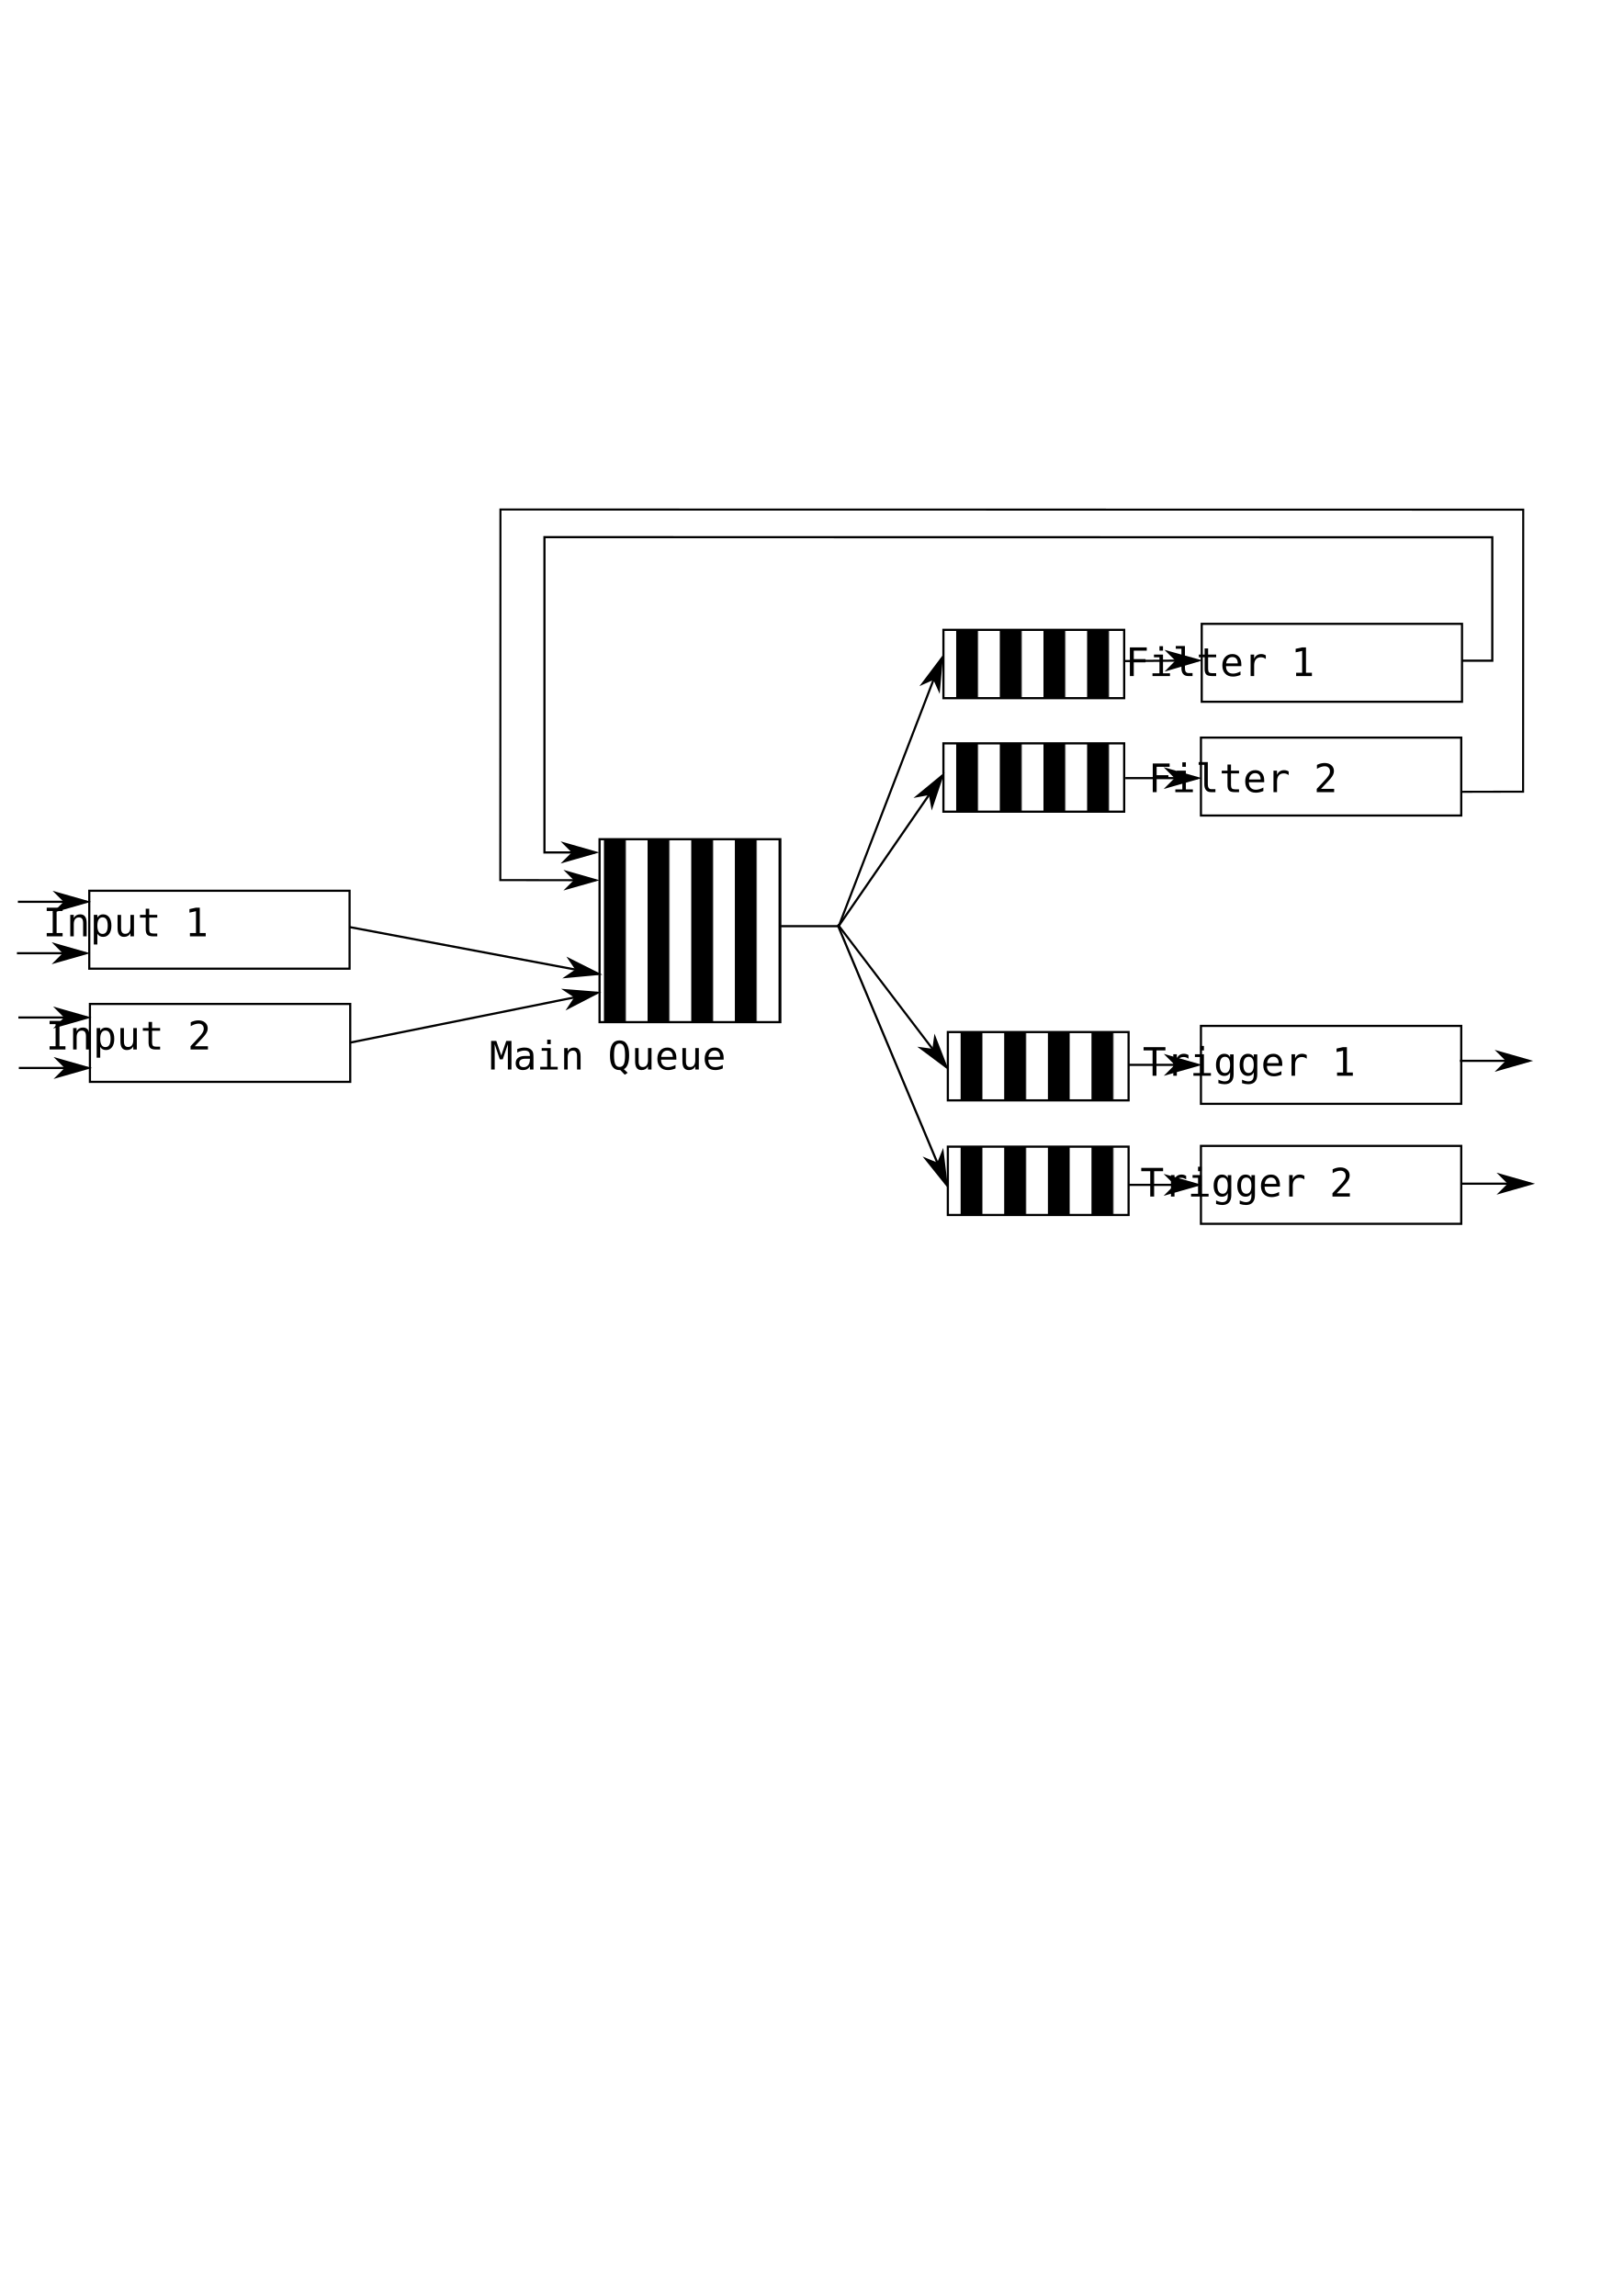
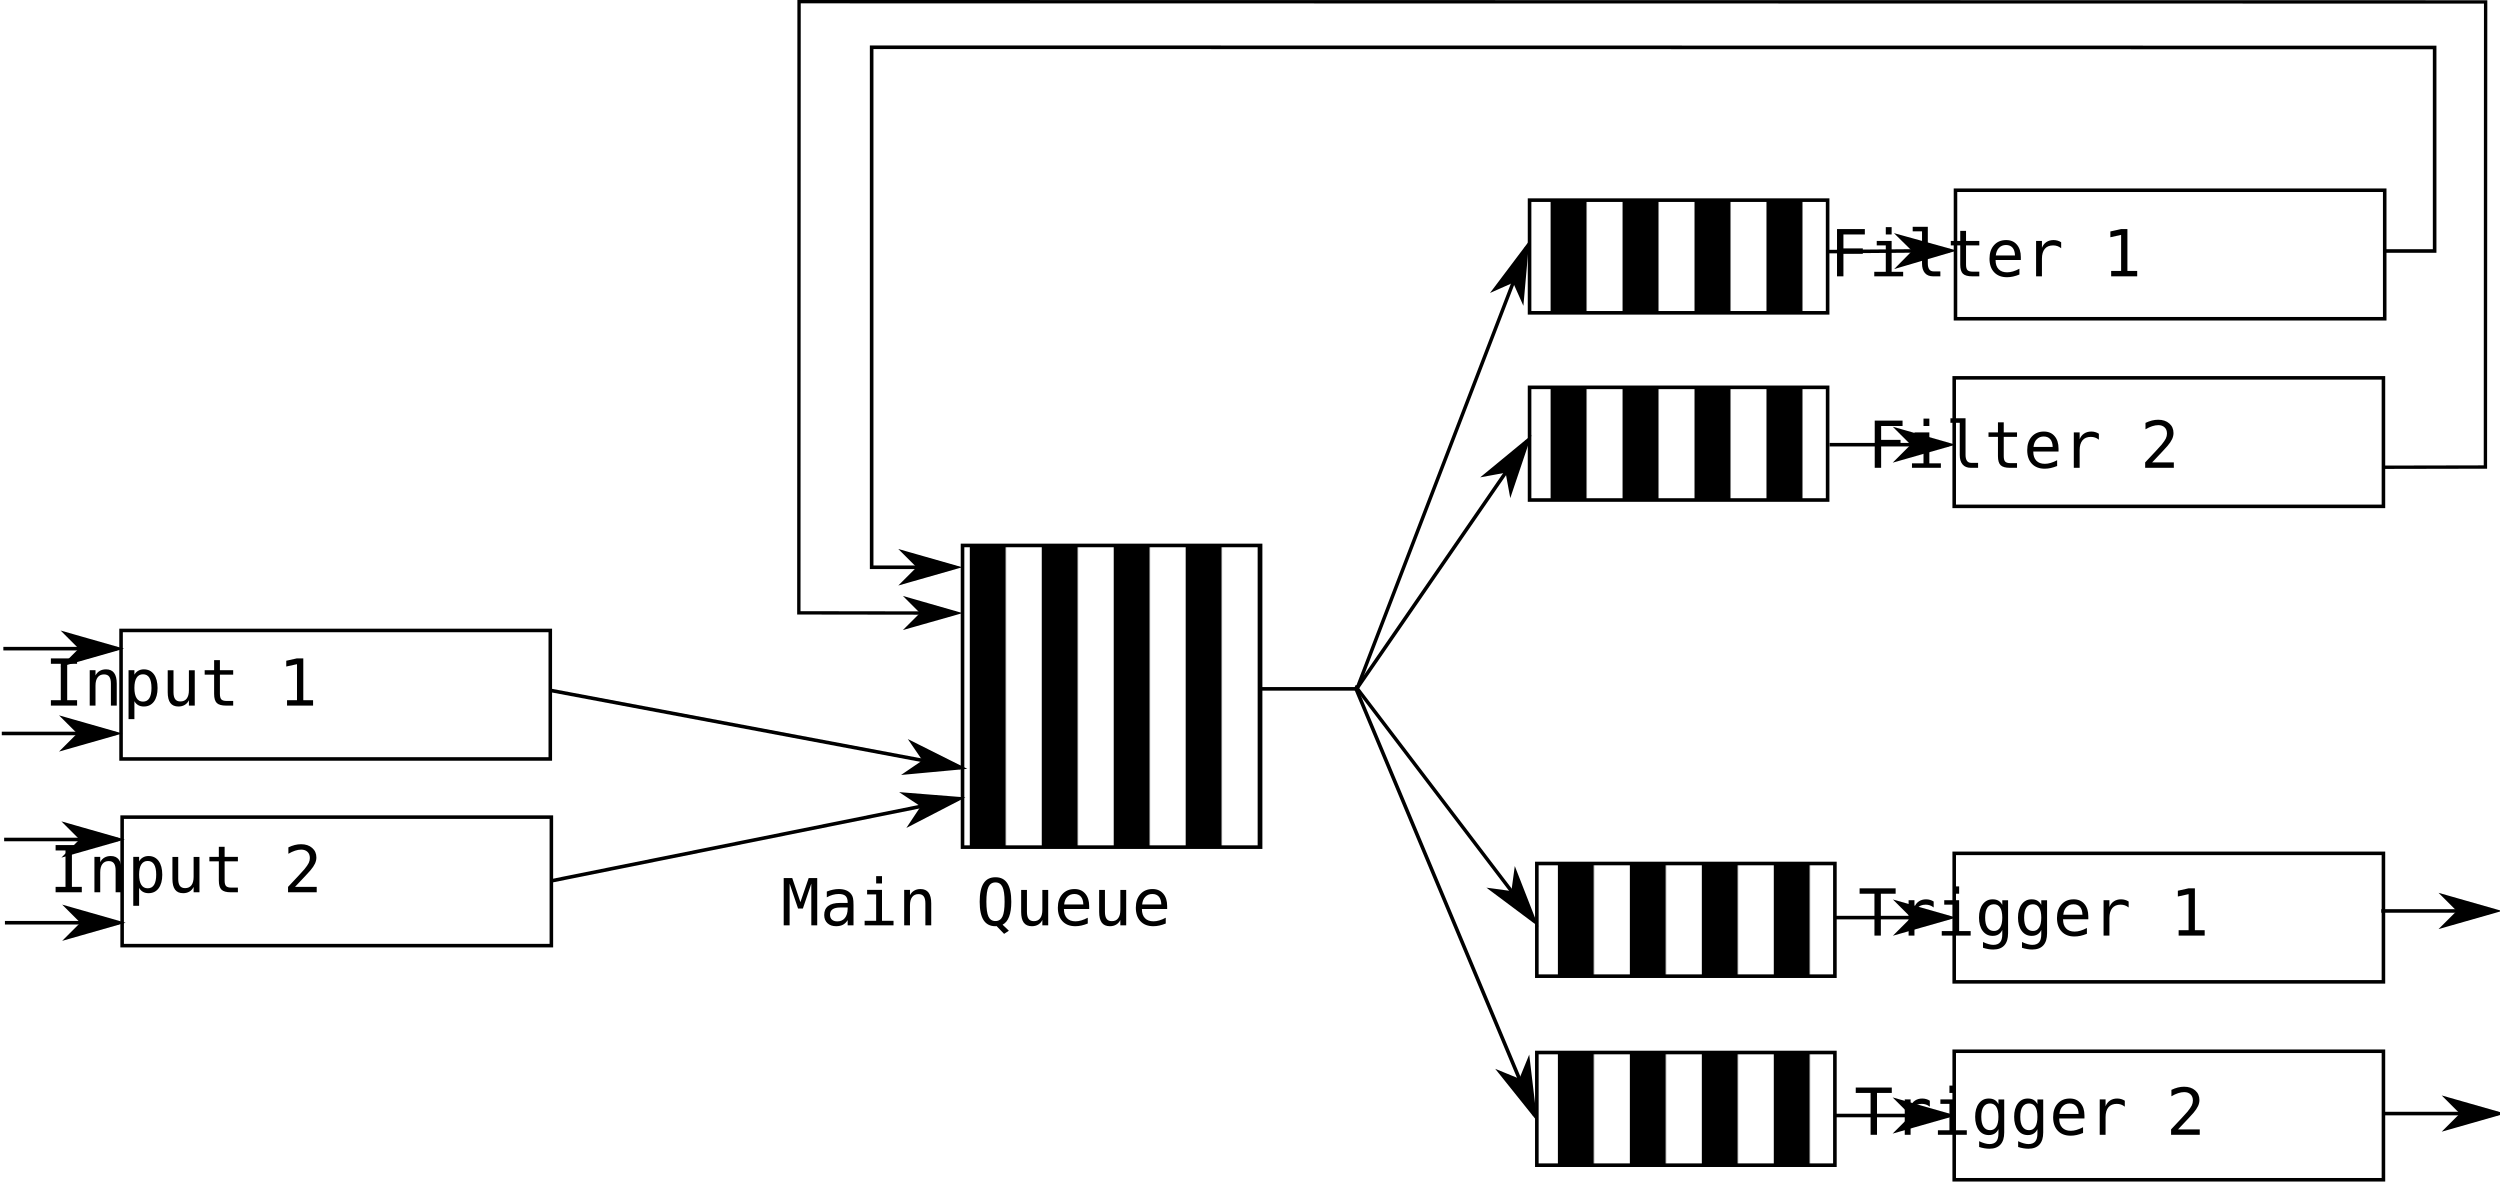
- <svg xmlns="http://www.w3.org/2000/svg" xmlns:xlink="http://www.w3.org/1999/xlink" width="744.094" height="1052.362" id="svg2" version="1.1">
+ <svg xmlns="http://www.w3.org/2000/svg" xmlns:xlink="http://www.w3.org/1999/xlink" width="694.771" height="328.361" id="svg2" version="1.1">
  <defs id="defs4">
-     <marker orient="auto" refY="0.0" refX="0.0" id="Arrow1Lend" style="overflow:visible;">
-       <path id="path5159" d="M 0.0,0.0 L 5.0,-5.0 L -12.5,0.0 L 5.0,5.0 L 0.0,0.0 z " style="fill-rule:evenodd;stroke:#000000;stroke-width:1.0pt;marker-start:none;" transform="scale(0.8) rotate(180) translate(12.5,0)" />
+     <marker orient="auto" refY="0" refX="0" id="Arrow1Lend" style="overflow:visible">
+       <path id="path5159" d="M 0,0 5,-5 -12.5,0 5,5 0,0 z" style="fill-rule:evenodd;stroke:#000000;stroke-width:1pt;marker-start:none" transform="matrix(-0.8,0,0,-0.8,-10,0)" />
    </marker>
-     <marker orient="auto" refY="0.0" refX="0.0" id="Arrow1Lstart" style="overflow:visible">
-       <path id="path5156" d="M 0.0,0.0 L 5.0,-5.0 L -12.5,0.0 L 5.0,5.0 L 0.0,0.0 z " style="fill-rule:evenodd;stroke:#000000;stroke-width:1.0pt;marker-start:none" transform="scale(0.8) translate(12.5,0)" />
+     <marker orient="auto" refY="0" refX="0" id="Arrow1Lstart" style="overflow:visible">
+       <path id="path5156" d="M 0,0 5,-5 -12.5,0 5,5 0,0 z" style="fill-rule:evenodd;stroke:#000000;stroke-width:1pt;marker-start:none" transform="matrix(0.8,0,0,0.8,10,0)" />
    </marker>
    <pattern xlink:href="#pattern5117" id="pattern5120" patternTransform="matrix(10,0,0,10,76.77159,-28.28427)" />
    <pattern xlink:href="#Strips1_1" id="pattern5117" patternTransform="matrix(10,0,0,10,76.77159,-34.34519)" />
    <pattern xlink:href="#Strips1_1" id="pattern5046" patternTransform="matrix(10,0,0,10,118.1878,9.091373)" />
    <pattern id="Strips1_1" patternTransform="matrix(10,0,0,10,94.95434,-26.26397)" height="1" width="2" patternUnits="userSpaceOnUse">
      <rect id="rect4321" height="2" width="1" y="-0.5" x="0" style="fill:black;stroke:none" />
    </pattern>
    <pattern patternTransform="matrix(10,0,0,10,118.1878,61.11422)" id="pattern5064" xlink:href="#pattern5046-9" />
    <pattern xlink:href="#Strips1_1-5" id="pattern5046-9" patternTransform="matrix(10,0,0,10,118.1878,9.091373)" />
    <pattern id="Strips1_1-5" patternTransform="matrix(10,0,0,10,94.95434,-26.26397)" height="1" width="2" patternUnits="userSpaceOnUse">
      <rect id="rect4321-2" height="2" width="1" y="-0.5" x="0" style="fill:black;stroke:none" />
    </pattern>
    <pattern patternTransform="matrix(10,0,0,10,120.2081,193.4442)" id="pattern5064-3" xlink:href="#pattern5046-99" />
    <pattern xlink:href="#Strips1_1-1" id="pattern5046-99" patternTransform="matrix(10,0,0,10,118.1878,9.091373)" />
    <pattern id="Strips1_1-1" patternTransform="matrix(10,0,0,10,94.95434,-26.26397)" height="1" width="2" patternUnits="userSpaceOnUse">
      <rect id="rect4321-3" height="2" width="1" y="-0.5" x="0" style="fill:black;stroke:none" />
    </pattern>
    <pattern patternTransform="matrix(10,0,0,10,120.2081,245.9721)" id="pattern5064-5" xlink:href="#pattern5046-5" />
    <pattern xlink:href="#Strips1_1-7" id="pattern5046-5" patternTransform="matrix(10,0,0,10,118.1878,9.091373)" />
    <pattern id="Strips1_1-7" patternTransform="matrix(10,0,0,10,94.95434,-26.26397)" height="1" width="2" patternUnits="userSpaceOnUse">
      <rect id="rect4321-33" height="2" width="1" y="-0.5" x="0" style="fill:black;stroke:none" />
    </pattern>
    <marker orient="auto" refY="0" refX="0" id="Arrow1Lend-3" style="overflow:visible">
      <path id="path5159-3" d="M 0,0 5,-5 -12.5,0 5,5 0,0 z" style="fill-rule:evenodd;stroke:#000000;stroke-width:1pt;marker-start:none" transform="matrix(-0.8,0,0,-0.8,-10,0)" />
    </marker>
    <marker orient="auto" refY="0" refX="0" id="Arrow1Lend-8" style="overflow:visible">
      <path id="path5159-7" d="M 0,0 5,-5 -12.5,0 5,5 0,0 z" style="fill-rule:evenodd;stroke:#000000;stroke-width:1pt;marker-start:none" transform="matrix(-0.8,0,0,-0.8,-10,0)" />
    </marker>
    <marker orient="auto" refY="0" refX="0" id="Arrow1Lend-1" style="overflow:visible">
      <path id="path5159-1" d="M 0,0 5,-5 -12.5,0 5,5 0,0 z" style="fill-rule:evenodd;stroke:#000000;stroke-width:1pt;marker-start:none" transform="matrix(-0.8,0,0,-0.8,-10,0)" />
    </marker>
    <marker orient="auto" refY="0" refX="0" id="Arrow1Lend-0" style="overflow:visible">
      <path id="path5159-4" d="M 0,0 5,-5 -12.5,0 5,5 0,0 z" style="fill-rule:evenodd;stroke:#000000;stroke-width:1pt;marker-start:none" transform="matrix(-0.8,0,0,-0.8,-10,0)" />
    </marker>
    <marker orient="auto" refY="0" refX="0" id="Arrow1Lend-2" style="overflow:visible">
      <path id="path5159-49" d="M 0,0 5,-5 -12.5,0 5,5 0,0 z" style="fill-rule:evenodd;stroke:#000000;stroke-width:1pt;marker-start:none" transform="matrix(-0.8,0,0,-0.8,-10,0)" />
    </marker>
    <marker orient="auto" refY="0" refX="0" id="Arrow1Lend-4" style="overflow:visible">
      <path id="path5159-9" d="M 0,0 5,-5 -12.5,0 5,5 0,0 z" style="fill-rule:evenodd;stroke:#000000;stroke-width:1pt;marker-start:none" transform="matrix(-0.8,0,0,-0.8,-10,0)" />
    </marker>
  </defs>
-   <g id="layer1">
+   <g id="layer1" transform="translate(-7.267181,-233.0663)">
    <rect style="fill:url(#pattern5046);fill-opacity:1;fill-rule:evenodd;stroke:#000000;stroke-width:1px;stroke-linecap:butt;stroke-linejoin:miter;stroke-opacity:1" id="rect5040" width="82.833" height="31.315" x="432.345" y="288.687" />
    <rect style="fill:url(#pattern5064);fill-opacity:1;fill-rule:evenodd;stroke:#000000;stroke-width:1px;stroke-linecap:butt;stroke-linejoin:miter;stroke-opacity:1" id="rect5040-1" width="82.833" height="31.315" x="432.345" y="340.71" />
    <rect style="fill:url(#pattern5064-3);fill-opacity:1;fill-rule:evenodd;stroke:#000000;stroke-width:1px;stroke-linecap:butt;stroke-linejoin:miter;stroke-opacity:1" id="rect5040-4" width="82.833" height="31.315" x="434.366" y="473.04" />
    <rect style="fill:url(#pattern5064-5);fill-opacity:1;fill-rule:evenodd;stroke:#000000;stroke-width:1px;stroke-linecap:butt;stroke-linejoin:miter;stroke-opacity:1" id="rect5040-8" width="82.833" height="31.315" x="434.366" y="525.568" />
    <path style="fill:none;stroke:#000000;stroke-width:0.979;stroke-linecap:butt;stroke-linejoin:miter;stroke-miterlimit:4;stroke-opacity:1;stroke-dasharray:none;marker-start:url(#Arrow1Lstart)" d="m 431.552,301.808 -47.2,122.755 0,-1.014" id="path5124" />
    <path style="fill:none;stroke:#000000;stroke-width:0.977px;stroke-linecap:butt;stroke-linejoin:miter;stroke-opacity:1;marker-start:url(#Arrow1Lstart);marker-end:none" d="M 433.663,489.057 383.973,423.783" id="path5126" />
    <path style="fill:none;stroke:#000000;stroke-width:1.009px;stroke-linecap:butt;stroke-linejoin:miter;stroke-opacity:1;marker-start:url(#Arrow1Lstart)" d="M 433.699,542.856 383.989,424.178" id="path5130" />
    <path style="fill:none;stroke:#000000;stroke-width:1px;stroke-linecap:butt;stroke-linejoin:miter;stroke-opacity:1" d="m 357.857,424.505 26.429,0" id="path7465" />
    <path style="fill:none;stroke:#000000;stroke-width:1px;stroke-linecap:butt;stroke-linejoin:miter;stroke-opacity:1;marker-start:url(#Arrow1Lstart)" d="m 431.786,355.576 -47.5,68.929" id="path7467" />
    <g id="g11806">
      <path id="rect2816" d="m 274.762,384.651 82.833,0 0,83.843 -82.833,0 0,-83.843 z" style="fill:url(#pattern5120);fill-opacity:1;fill-rule:evenodd;stroke:#000000;stroke-width:1px;stroke-linecap:butt;stroke-linejoin:miter;stroke-opacity:1" />
      <text id="text7655" y="490.219" x="316.429" style="font-size:18px;font-style:normal;font-variant:normal;font-weight:normal;font-stretch:normal;text-align:center;line-height:125%;writing-mode:lr-tb;text-anchor:middle;fill:#000000;fill-opacity:1;stroke:none;font-family:Andale Mono;-inkscape-font-specification:Andale Mono" xml:space="preserve">
        <tspan y="490.219" x="316.429" id="tspan7657">Main Queue</tspan>
      </text>
    </g>
    <g id="g11828">
      <text id="text7659" y="309.862" x="607.857" style="font-size:18px;font-style:normal;font-variant:normal;font-weight:normal;font-stretch:normal;text-align:center;line-height:125%;writing-mode:lr-tb;text-anchor:middle;fill:#000000;fill-opacity:1;stroke:none;font-family:Andale Mono;-inkscape-font-specification:Andale Mono" xml:space="preserve">
        <tspan y="309.862" x="607.857" id="tspan7661">Filter 1</tspan>
        <tspan id="tspan7663" y="332.362" x="607.857" />
      </text>
      <rect y="285.934" x="550.714" height="35.714" width="119.286" id="rect7677" style="fill:none;stroke:#000000;stroke-width:0.987;stroke-miterlimit:4;stroke-opacity:1;stroke-dasharray:none;stroke-dashoffset:0" />
    </g>
    <g id="g11823">
      <text id="text7665" y="363.076" x="607.5" style="font-size:18px;font-style:normal;font-variant:normal;font-weight:normal;font-stretch:normal;text-align:center;line-height:125%;writing-mode:lr-tb;text-anchor:middle;fill:#000000;fill-opacity:1;stroke:none;font-family:Andale Mono;-inkscape-font-specification:Andale Mono" xml:space="preserve">
        <tspan y="363.076" x="607.5" id="tspan7667">Filter 2</tspan>
      </text>
      <rect y="338.076" x="550.357" height="35.714" width="119.286" id="rect7677-9" style="fill:none;stroke:#000000;stroke-width:0.987;stroke-miterlimit:4;stroke-opacity:1;stroke-dasharray:none;stroke-dashoffset:0" />
    </g>
    <path style="fill:none;stroke:#000000;stroke-width:0.984px;stroke-linecap:butt;stroke-linejoin:miter;stroke-opacity:1;marker-end:url(#Arrow1Lend)" d="m 515.706,356.648 33.141,0" id="path8296" />
    <path style="fill:none;stroke:#000000;stroke-width:0.992px;stroke-linecap:butt;stroke-linejoin:miter;stroke-opacity:1;marker-mid:none;marker-end:url(#Arrow1Lend)" d="m 517.407,488.076 31.615,0" id="path8298" />
    <path style="fill:none;stroke:#000000;stroke-width:0.991px;stroke-linecap:butt;stroke-linejoin:miter;stroke-opacity:1;marker-start:none;marker-end:url(#Arrow1Lend)" d="m 517.406,543.076 31.527,0" id="path8300" />
    <path style="fill:none;stroke:#000000;stroke-width:0.983px;stroke-linecap:butt;stroke-linejoin:miter;stroke-opacity:1;marker-mid:none;marker-end:url(#Arrow1Lend)" d="m 515.349,302.988 33.856,-0.268" id="path9976" />
    <path style="fill:none;stroke:#000000;stroke-width:1px;stroke-linecap:butt;stroke-linejoin:miter;stroke-opacity:1;marker-end:url(#Arrow1Lend)" d="m 160.144,424.91 114.035,21.466" id="path10939" />
    <path style="fill:none;stroke:#000000;stroke-width:1px;stroke-linecap:butt;stroke-linejoin:miter;stroke-opacity:1;marker-end:url(#Arrow1Lend)" d="m 160.474,477.866 113.193,-22.813" id="path10941" />
    <path style="fill:none;stroke:#000000;stroke-width:1px;stroke-linecap:butt;stroke-linejoin:miter;stroke-opacity:1;marker-end:url(#Arrow1Lend)" d="m 669.731,302.829 14.142,0 0,-56.569 -434.366,-0.063 0,144.515 23.234,0" id="path11323" />
    <path style="fill:none;stroke:#000000;stroke-width:0.933px;stroke-linecap:butt;stroke-linejoin:miter;stroke-opacity:1;marker-end:url(#Arrow1Lend)" d="m 669.76,362.917 28.225,-0.059 0.063,-129.258 -468.714,-0.067 -0.063,169.851 43.695,0.063" id="path11325" />
    <g id="g11817">
      <text id="text7669" y="493.077" x="610.357" style="font-size:18px;font-style:normal;font-variant:normal;font-weight:normal;font-stretch:normal;text-align:center;line-height:125%;writing-mode:lr-tb;text-anchor:middle;fill:#000000;fill-opacity:1;stroke:none;font-family:Andale Mono;-inkscape-font-specification:Andale Mono" xml:space="preserve">
        <tspan y="493.077" x="610.357" id="tspan7671">Trigger 1</tspan>
      </text>
      <rect y="470.219" x="550.357" height="35.714" width="119.286" id="rect7677-9-5" style="fill:none;stroke:#000000;stroke-width:0.987;stroke-miterlimit:4;stroke-opacity:1;stroke-dasharray:none;stroke-dashoffset:0" />
      <path id="path8298-6" d="m 669.054,486.228 31.615,0" style="fill:none;stroke:#000000;stroke-width:0.992px;stroke-linecap:butt;stroke-linejoin:miter;stroke-opacity:1;marker-mid:none;marker-end:url(#Arrow1Lend)" />
    </g>
    <g id="g11811">
      <text id="text7673" y="548.434" x="609.286" style="font-size:18px;font-style:normal;font-variant:normal;font-weight:normal;font-stretch:normal;text-align:center;line-height:125%;writing-mode:lr-tb;text-anchor:middle;fill:#000000;fill-opacity:1;stroke:none;font-family:Andale Mono;-inkscape-font-specification:Andale Mono" xml:space="preserve">
        <tspan y="548.434" x="609.286" id="tspan7675">Trigger 2</tspan>
      </text>
      <rect y="525.219" x="550.357" height="35.714" width="119.286" id="rect7677-9-3" style="fill:none;stroke:#000000;stroke-width:0.987;stroke-miterlimit:4;stroke-opacity:1;stroke-dasharray:none;stroke-dashoffset:0" />
      <path id="path8298-0" d="m 669.927,542.535 31.615,0" style="fill:none;stroke:#000000;stroke-width:0.992px;stroke-linecap:butt;stroke-linejoin:miter;stroke-opacity:1;marker-mid:none;marker-end:url(#Arrow1Lend)" />
    </g>
    <g id="g11792" transform="translate(-3.491964,25.31674)">
      <rect y="382.957" x="44.403" height="35.714" width="119.286" id="rect7677-8" style="fill:none;stroke:#000000;stroke-width:0.987;stroke-miterlimit:4;stroke-opacity:1;stroke-dasharray:none;stroke-dashoffset:0" />
      <text id="text11315" y="403.844" x="98.995" style="font-size:18px;font-style:normal;font-variant:normal;font-weight:normal;font-stretch:normal;text-align:center;line-height:125%;writing-mode:lr-tb;text-anchor:middle;fill:#000000;fill-opacity:1;stroke:none;font-family:Andale Mono;-inkscape-font-specification:Andale Mono" xml:space="preserve">
        <tspan y="403.844" x="98.995" id="tspan11317">Input 1</tspan>
      </text>
      <path id="path8298-03" d="m 11.692,388.016 31.615,0" style="fill:none;stroke:#000000;stroke-width:0.992px;stroke-linecap:butt;stroke-linejoin:miter;stroke-opacity:1;marker-mid:none;marker-end:url(#Arrow1Lend)" />
      <path id="path8298-5" d="m 11.255,411.587 31.615,0" style="fill:none;stroke:#000000;stroke-width:0.992px;stroke-linecap:butt;stroke-linejoin:miter;stroke-opacity:1;marker-mid:none;marker-end:url(#Arrow1Lend)" />
    </g>
    <g id="g11799" transform="translate(-2.182477,16.58683)">
      <rect y="443.566" x="43.393" height="35.714" width="119.286" id="rect7677-0" style="fill:none;stroke:#000000;stroke-width:0.987;stroke-miterlimit:4;stroke-opacity:1;stroke-dasharray:none;stroke-dashoffset:0" />
      <text id="text11319" y="464.453" x="98.995" style="font-size:18px;font-style:normal;font-variant:normal;font-weight:normal;font-stretch:normal;text-align:center;line-height:125%;writing-mode:lr-tb;text-anchor:middle;fill:#000000;fill-opacity:1;stroke:none;font-family:Andale Mono;-inkscape-font-specification:Andale Mono" xml:space="preserve">
        <tspan y="464.453" x="98.995" id="tspan11321">Input 2</tspan>
      </text>
      <path id="path8298-9" d="m 10.601,449.78 31.615,0" style="fill:none;stroke:#000000;stroke-width:0.992px;stroke-linecap:butt;stroke-linejoin:miter;stroke-opacity:1;marker-mid:none;marker-end:url(#Arrow1Lend)" />
      <path id="path8298-8" d="m 10.819,472.914 31.615,0" style="fill:none;stroke:#000000;stroke-width:0.992px;stroke-linecap:butt;stroke-linejoin:miter;stroke-opacity:1;marker-mid:none;marker-end:url(#Arrow1Lend)" />
    </g>
  </g>
</svg>
